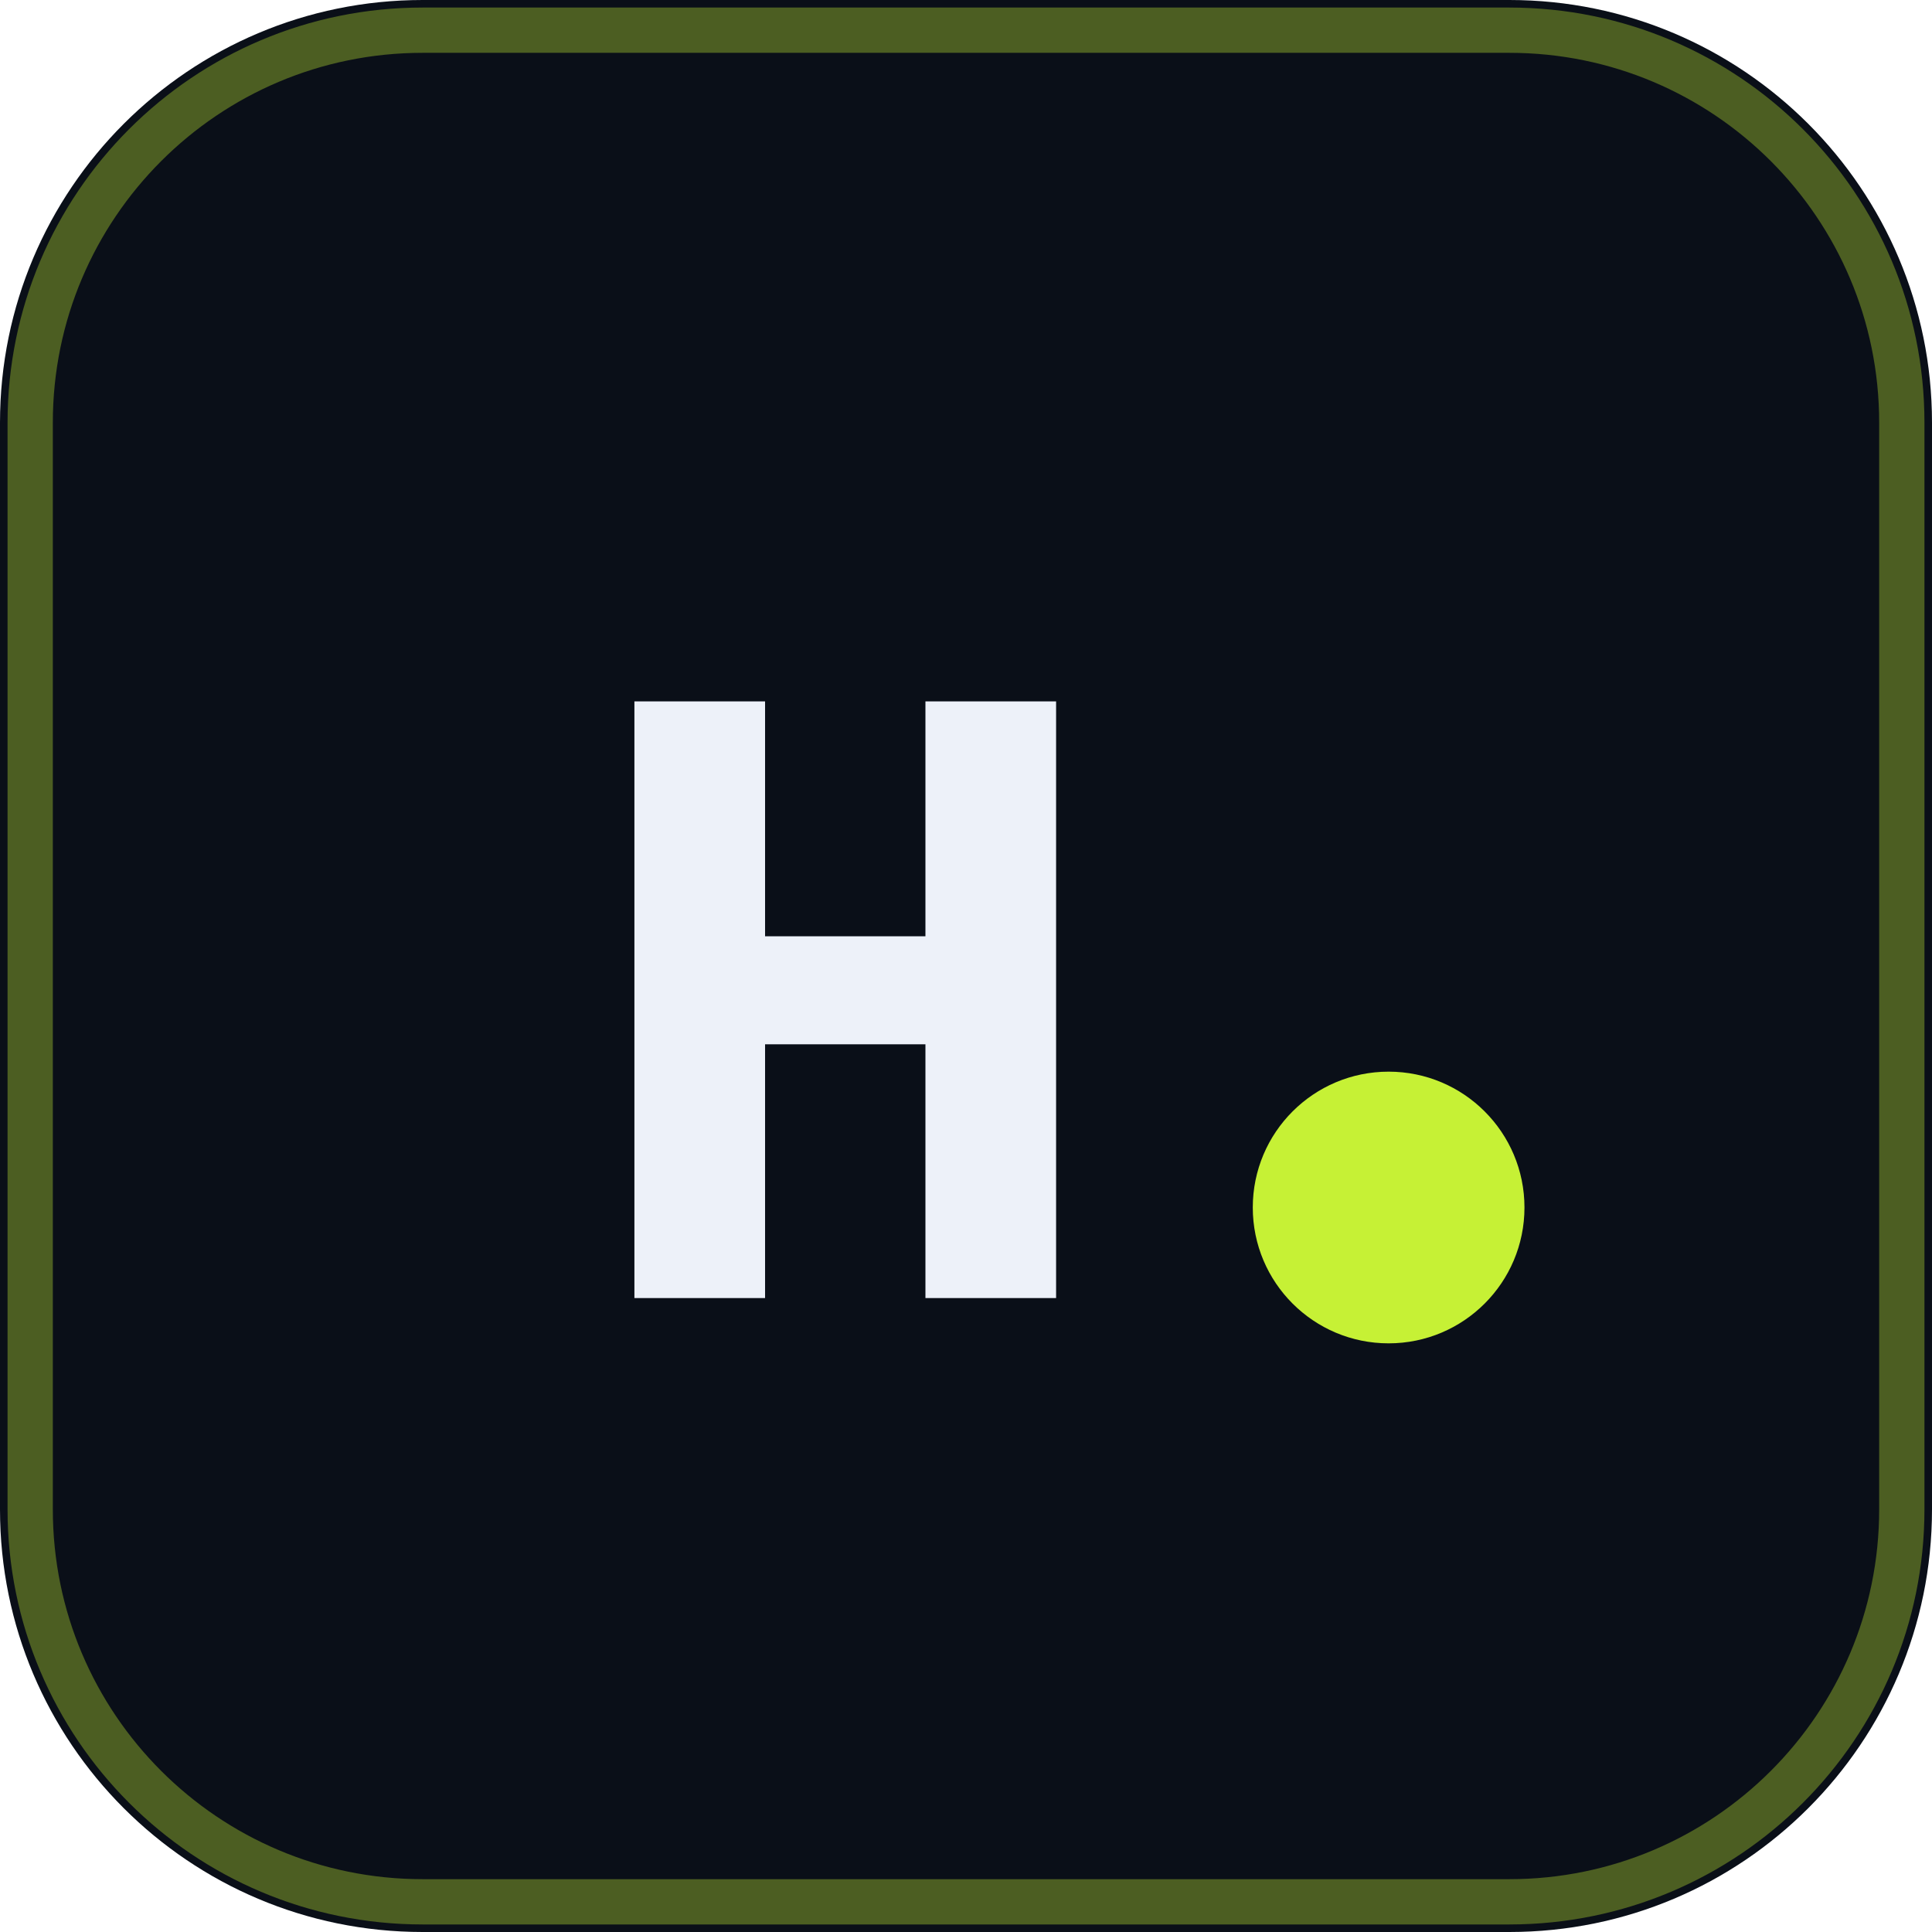
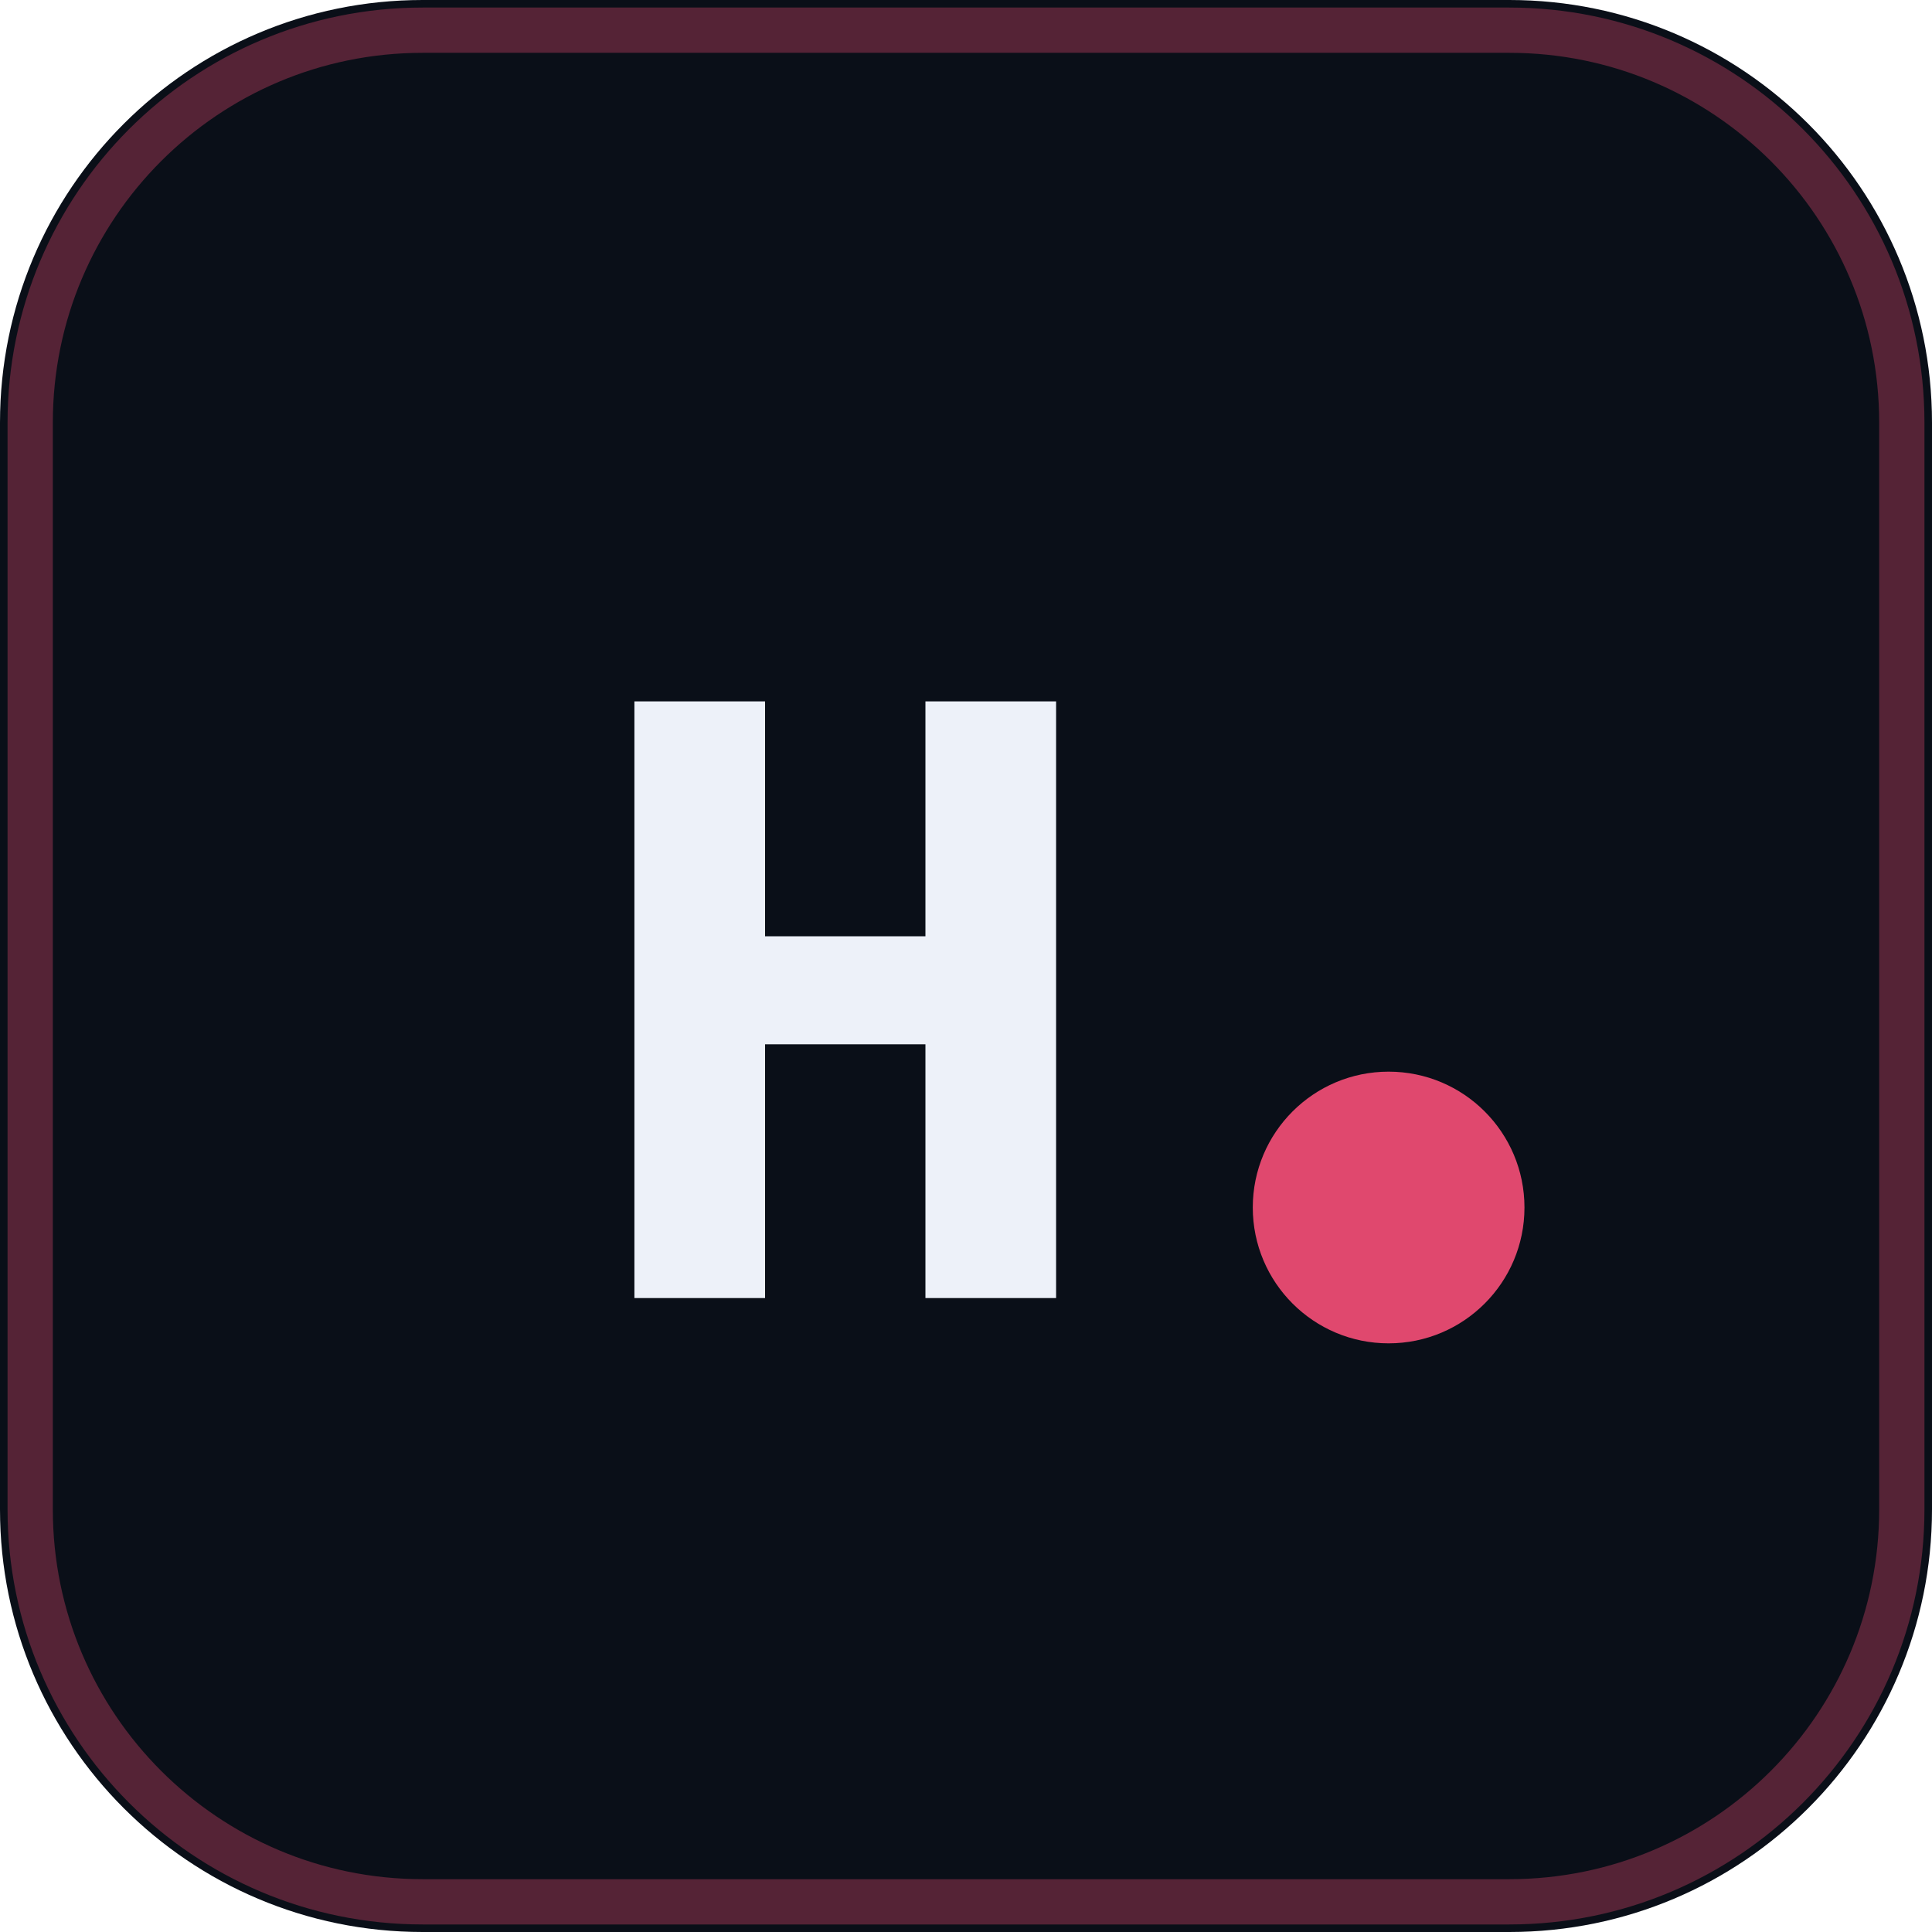
<svg xmlns="http://www.w3.org/2000/svg" viewBox="0 0 64 64">
  <rect width="64" height="64" rx="14" fill="#0a0f18" />
-   <rect x="1" y="1" width="62" height="62" rx="13" fill="none" stroke="#c6f135" stroke-opacity=".35" stroke-width="1.5" />
+   <rect x="1" y="1" width="62" height="62" rx="13" fill="none" stroke="#e0486e" stroke-opacity=".35" stroke-width="1.5" />
  <text x="28" y="43" font-family="'JetBrains Mono','Courier New',monospace" font-weight="700" font-size="30" fill="#edf1f9" text-anchor="middle">H</text>
-   <circle cx="46" cy="40" r="4.5" fill="#c6f135" />
+   <circle cx="46" cy="40" r="4.5" fill="#e0486e" />
</svg>
